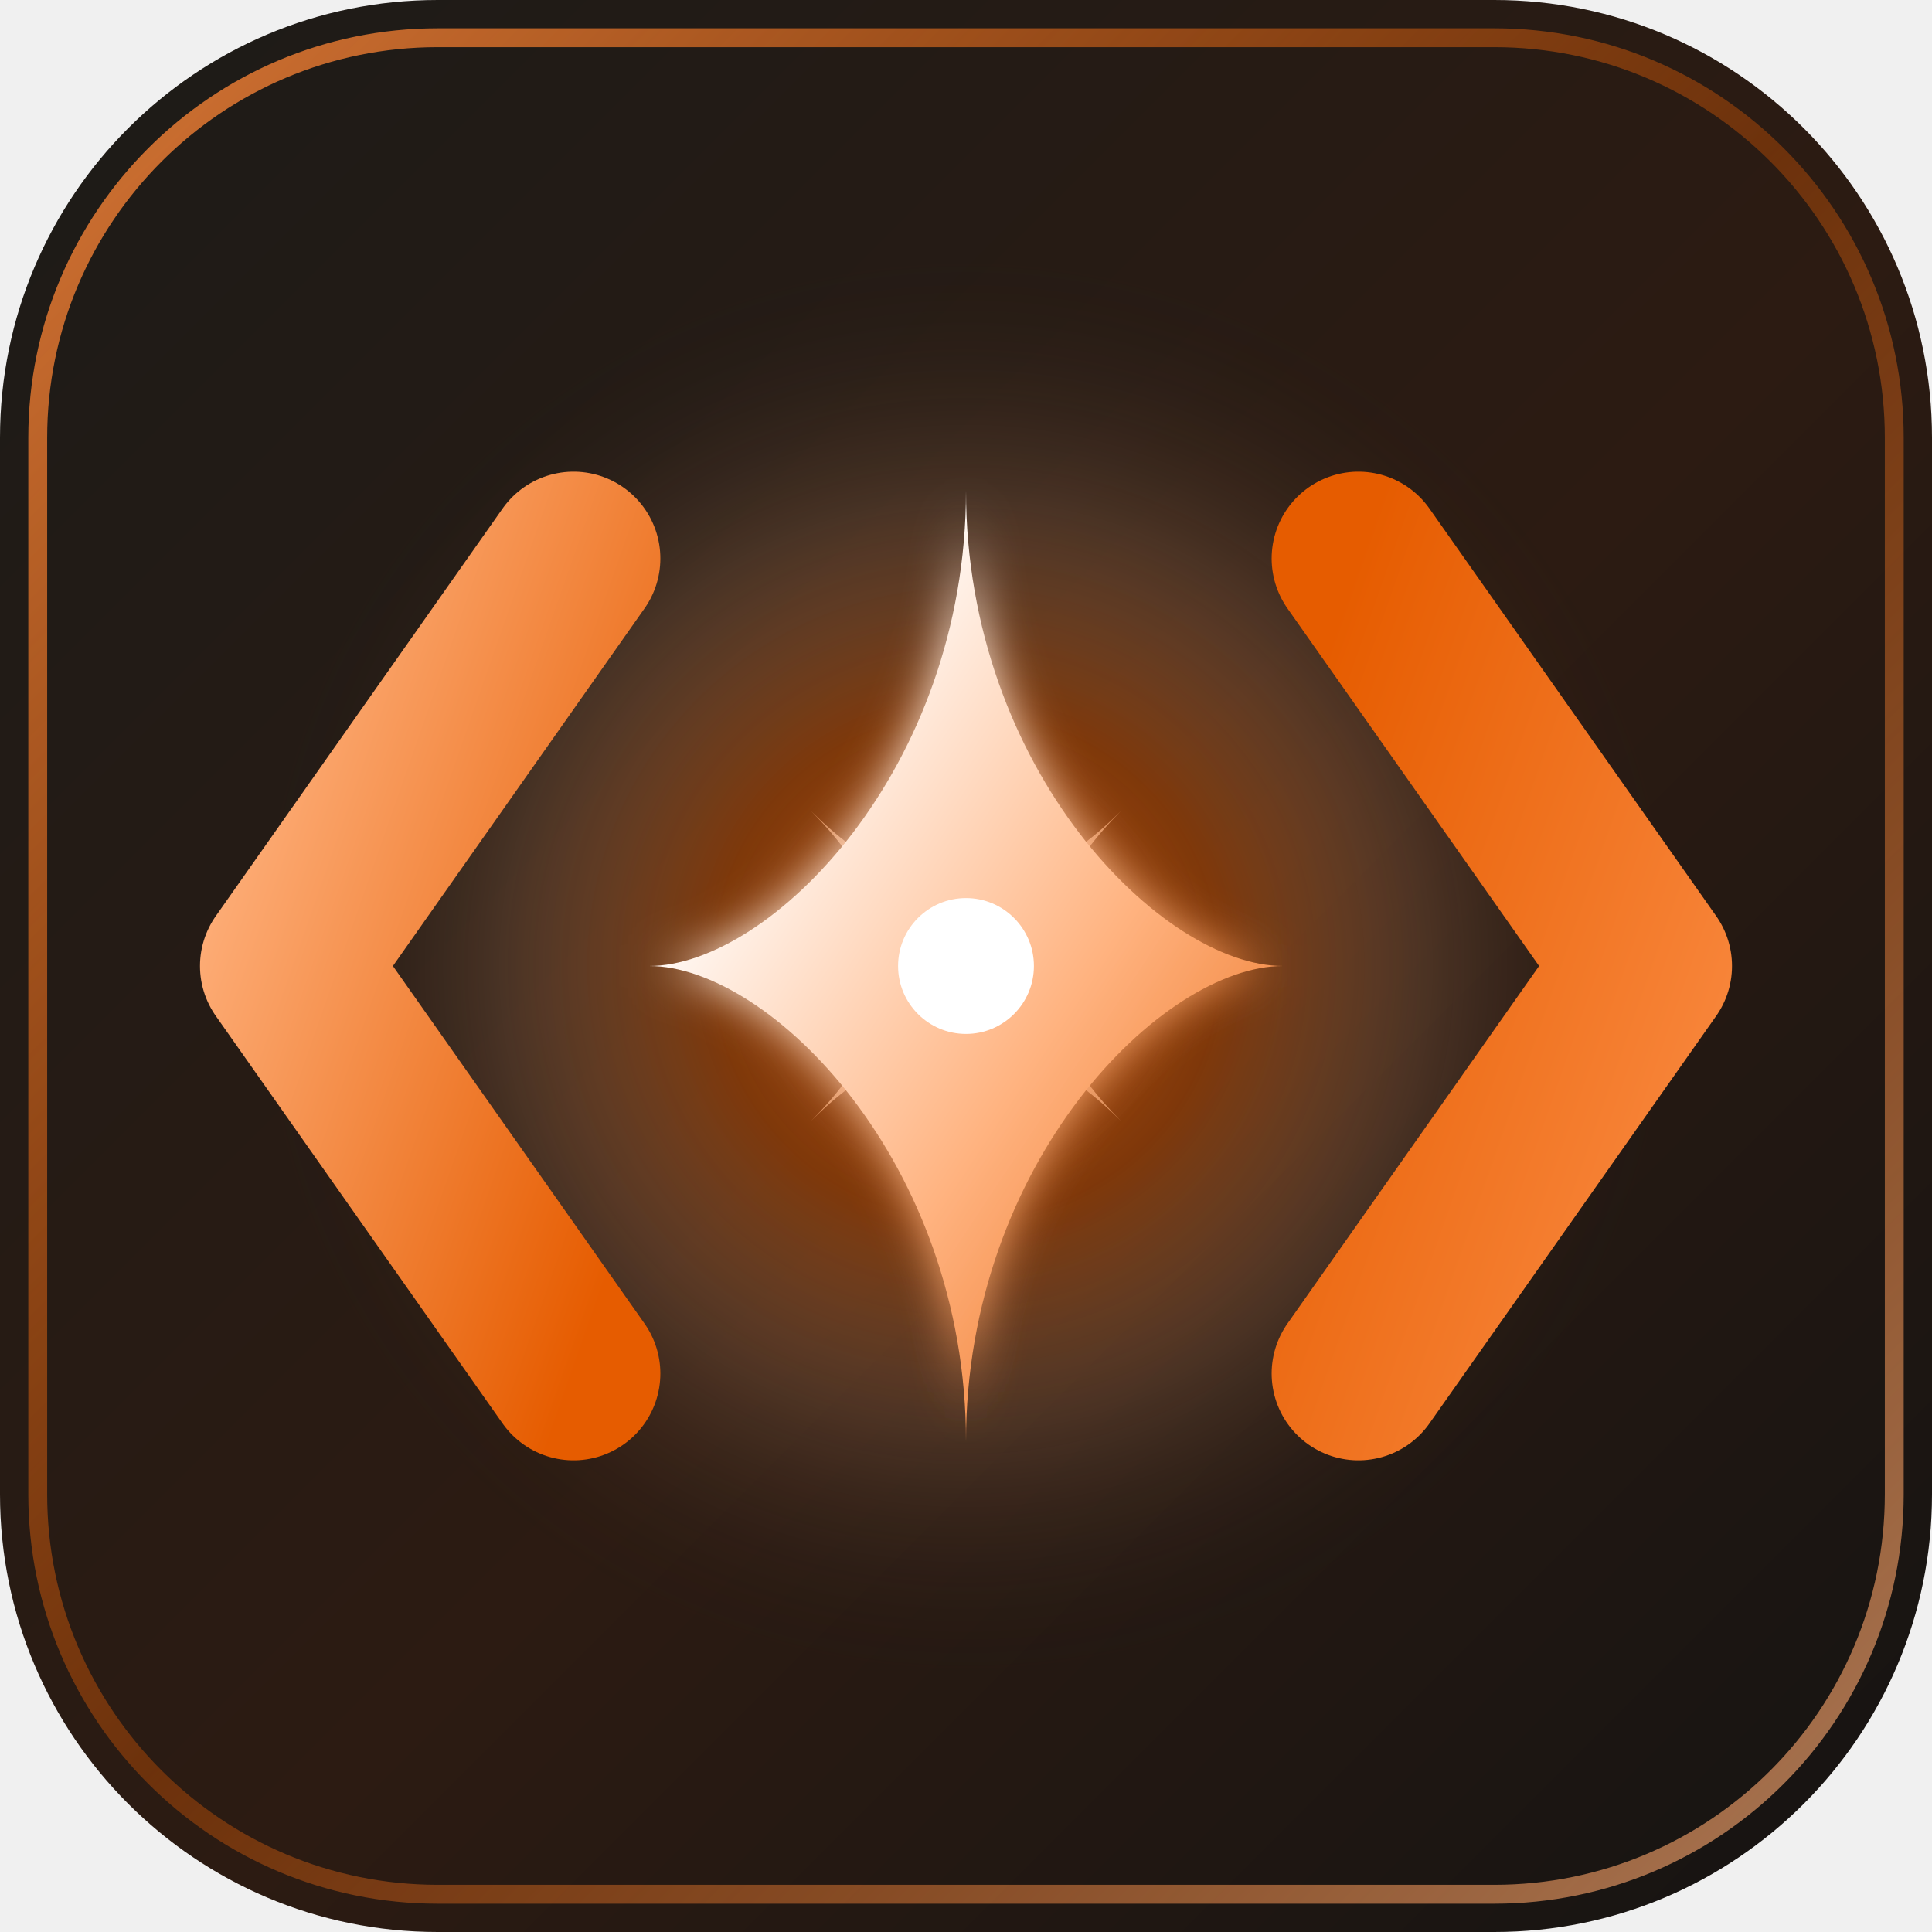
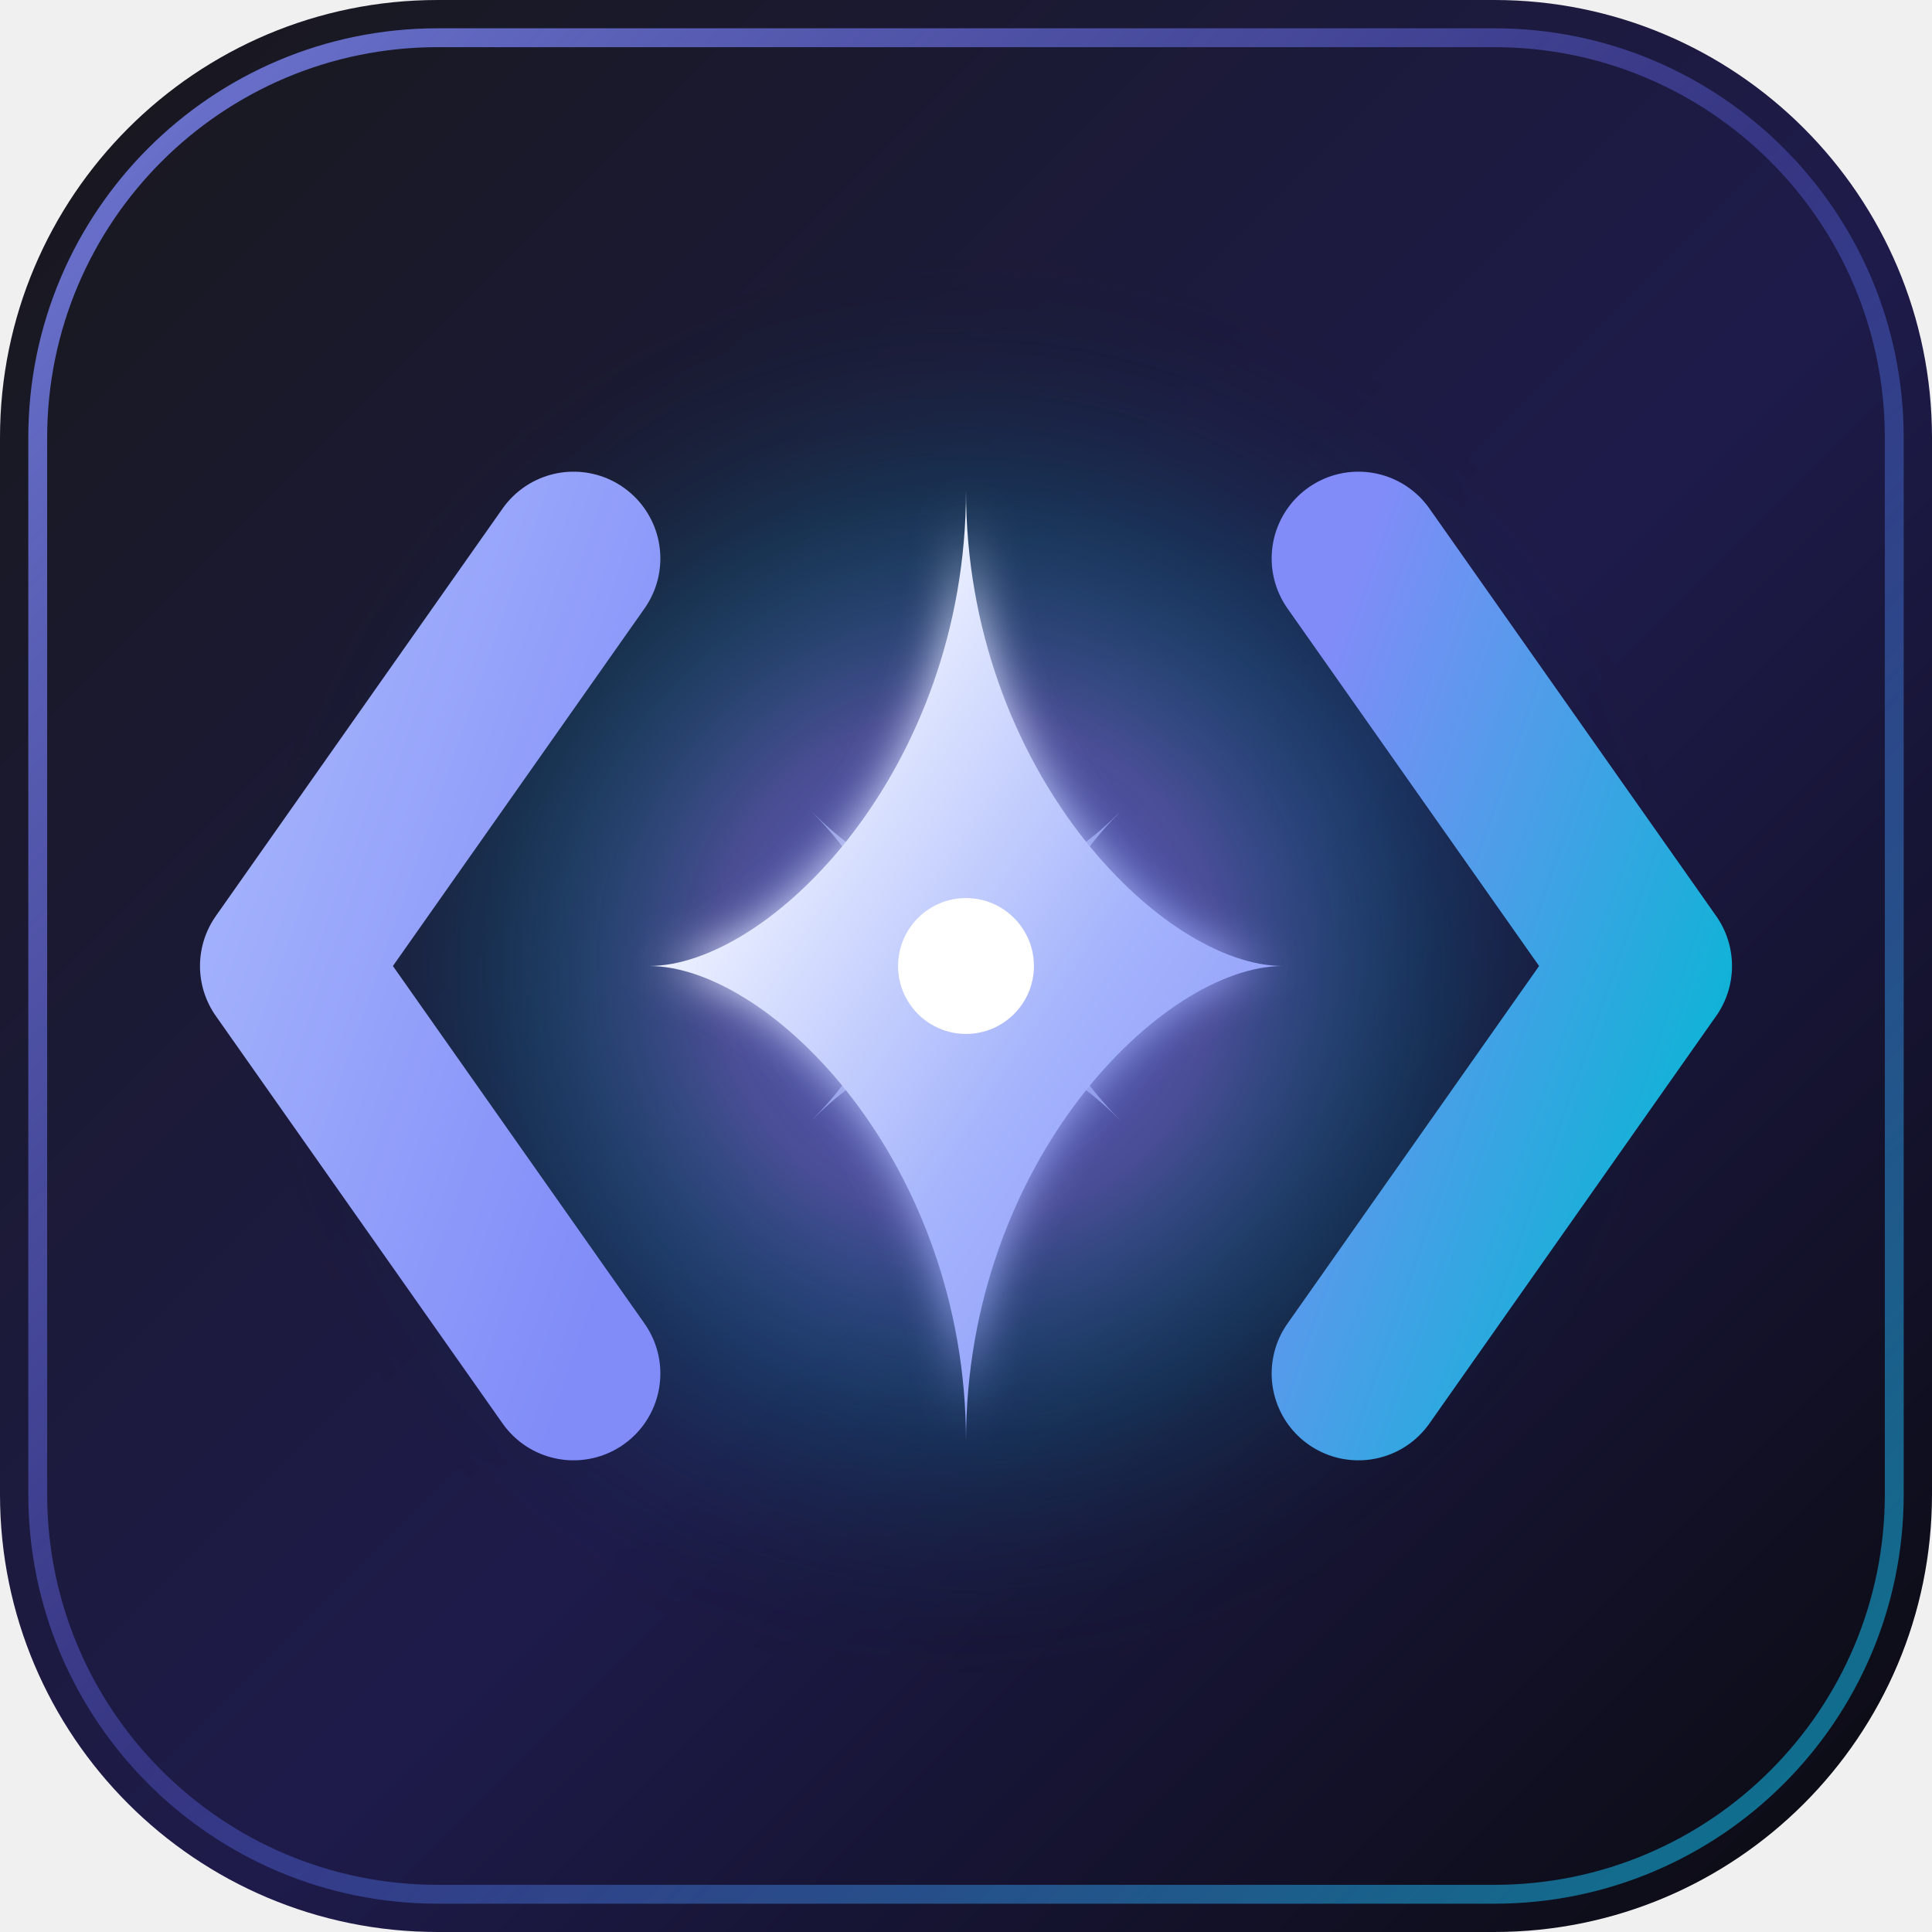
<svg xmlns="http://www.w3.org/2000/svg" viewBox="0 0 512 512" width="100%" height="100%">
  <defs>
    <linearGradient id="bg" x1="0%" y1="0%" x2="100%" y2="100%">
-       <stop offset="0%" stop-color="#1c1b18" />
-       <stop offset="55%" stop-color="#2c1b12" />
-       <stop offset="100%" stop-color="#141312" />
+       <stop offset="0%" stop-color="#18181b" />
+       <stop offset="55%" stop-color="#1e1b4b" />
+       <stop offset="100%" stop-color="#0a0a0e" />
    </linearGradient>
    <linearGradient id="border" x1="0%" y1="0%" x2="100%" y2="100%">
-       <stop offset="0%" stop-color="#f9883e" stop-opacity="0.85" />
-       <stop offset="50%" stop-color="#e65c00" stop-opacity="0.35" />
-       <stop offset="100%" stop-color="#ffb380" stop-opacity="0.65" />
+       <stop offset="0%" stop-color="#818cf8" stop-opacity="0.85" />
+       <stop offset="50%" stop-color="#6366f1" stop-opacity="0.35" />
+       <stop offset="100%" stop-color="#06b6d4" stop-opacity="0.65" />
    </linearGradient>
    <radialGradient id="coreGlow" cx="50%" cy="50%" r="50%">
-       <stop offset="0%" stop-color="#f06a14" stop-opacity="0.75" />
-       <stop offset="35%" stop-color="#e65c00" stop-opacity="0.45" />
-       <stop offset="65%" stop-color="#ffb380" stop-opacity="0.15" />
-       <stop offset="100%" stop-color="#141312" stop-opacity="0" />
+       <stop offset="0%" stop-color="#6366f1" stop-opacity="0.75" />
+       <stop offset="35%" stop-color="#818cf8" stop-opacity="0.45" />
+       <stop offset="65%" stop-color="#06b6d4" stop-opacity="0.15" />
+       <stop offset="100%" stop-color="#0a0a0e" stop-opacity="0" />
    </radialGradient>
    <linearGradient id="leftBrk" x1="0%" y1="0%" x2="100%" y2="100%">
-       <stop offset="0%" stop-color="#ffb380" />
-       <stop offset="100%" stop-color="#e65c00" />
+       <stop offset="0%" stop-color="#a5b4fc" />
+       <stop offset="100%" stop-color="#818cf8" />
    </linearGradient>
    <linearGradient id="rightBrk" x1="0%" y1="0%" x2="100%" y2="100%">
-       <stop offset="0%" stop-color="#e65c00" />
-       <stop offset="100%" stop-color="#f9883e" />
+       <stop offset="0%" stop-color="#818cf8" />
+       <stop offset="100%" stop-color="#06b6d4" />
    </linearGradient>
    <linearGradient id="starGrad" x1="0%" y1="0%" x2="100%" y2="100%">
      <stop offset="0%" stop-color="#ffffff" />
-       <stop offset="25%" stop-color="#fff9f5" />
-       <stop offset="60%" stop-color="#ffb380" />
-       <stop offset="100%" stop-color="#e65c00" />
+       <stop offset="25%" stop-color="#eef2ff" />
+       <stop offset="60%" stop-color="#a5b4fc" />
+       <stop offset="100%" stop-color="#818cf8" />
    </linearGradient>
    <filter id="bloom" x="-20%" y="-20%" width="140%" height="140%">
      <feGaussianBlur stdDeviation="6" result="blur" />
      <feComposite in="SourceGraphic" in2="blur" operator="over" />
    </filter>
  </defs>
  <rect width="512" height="512" rx="116" fill="url(#bg)" />
  <rect x="10" y="10" width="492" height="492" rx="106" fill="none" stroke="url(#border)" stroke-width="5" />
  <circle cx="256" cy="256" r="190" fill="url(#coreGlow)" />
  <path d="M 152 148 L 76 256 L 152 364" fill="none" stroke="url(#leftBrk)" stroke-width="46" stroke-linecap="round" stroke-linejoin="round" />
  <path d="M 360 148 L 436 256 L 360 364" fill="none" stroke="url(#rightBrk)" stroke-width="46" stroke-linecap="round" stroke-linejoin="round" />
-   <path d="M 256 198 C 256 236 236 256 198 256 C 236 256 256 276 256 314 C 256 276 276 256 314 256 C 276 256 256 236 256 198 Z" fill="#ffb380" opacity="0.70" transform="rotate(45 256 256)" />
+   <path d="M 256 198 C 256 236 236 256 198 256 C 236 256 256 276 256 314 C 256 276 276 256 314 256 C 276 256 256 236 256 198 Z" fill="#a5b4fc" opacity="0.70" transform="rotate(45 256 256)" />
  <path d="M 256 130            C 256 204 204 256 172 256            C 204 256 256 308 256 382            C 256 308 308 256 340 256            C 308 256 256 204 256 130 Z" fill="url(#starGrad)" filter="url(#bloom)" />
  <circle cx="256" cy="256" r="18" fill="#ffffff" />
</svg>
